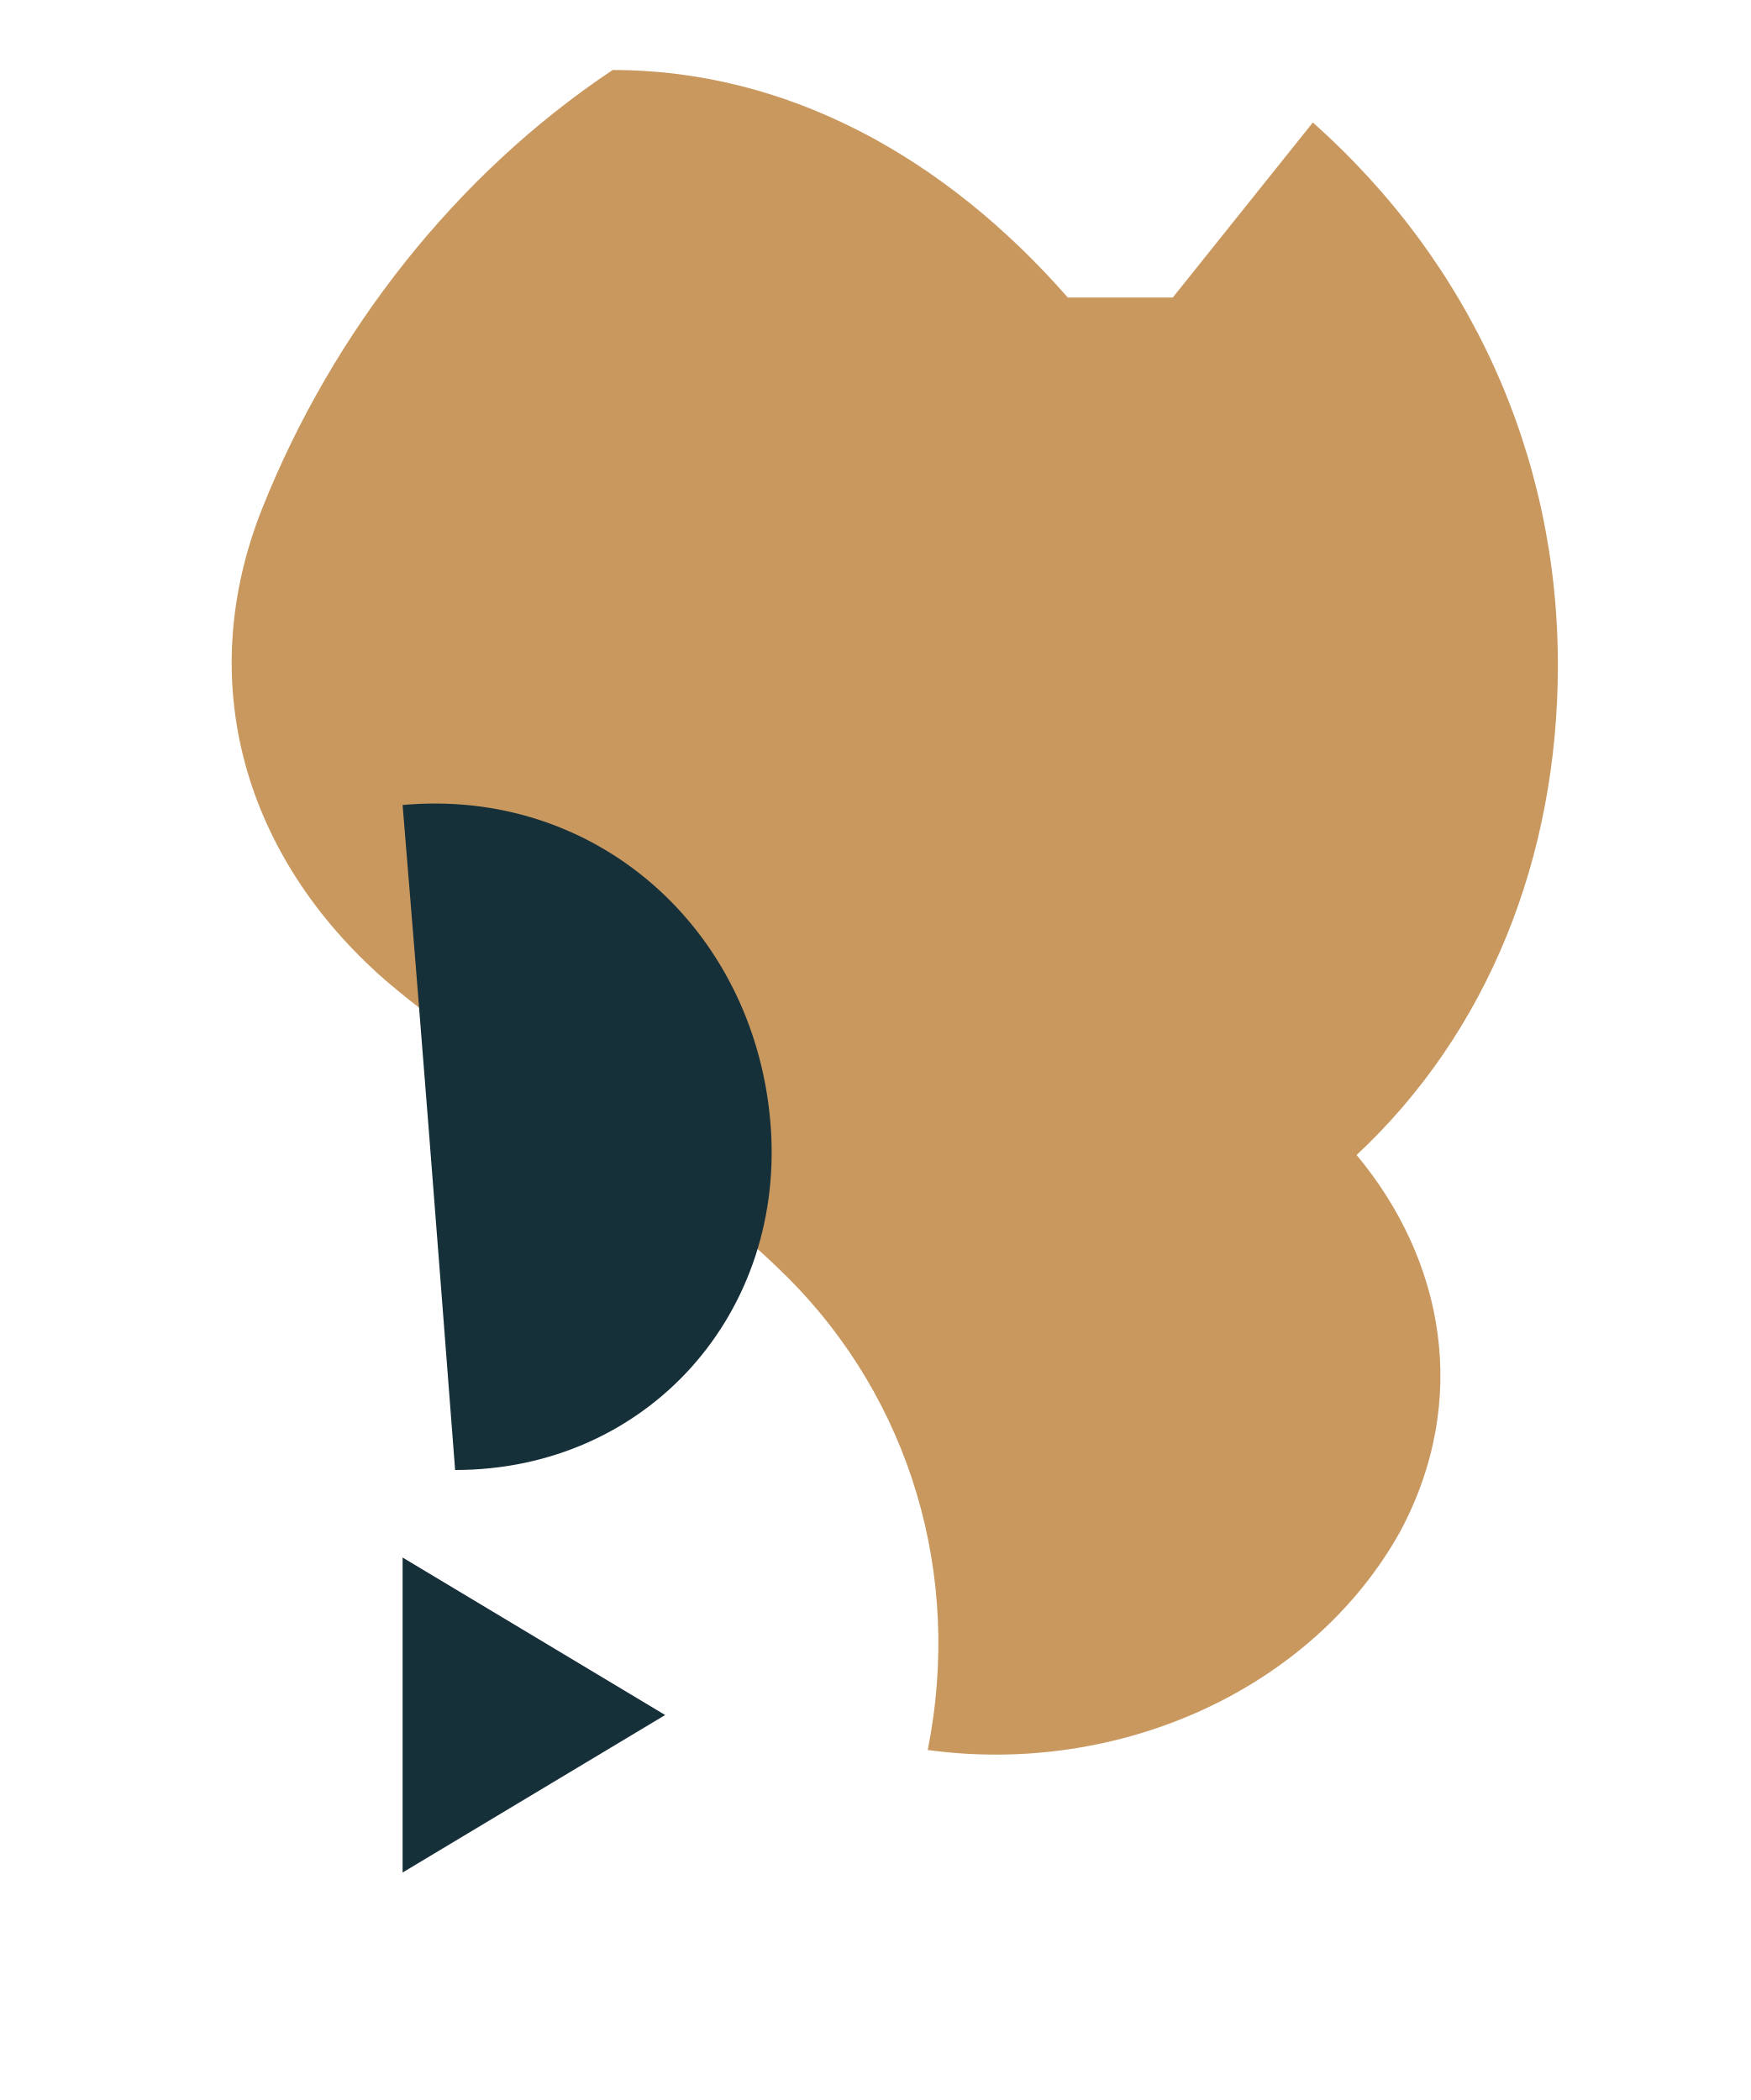
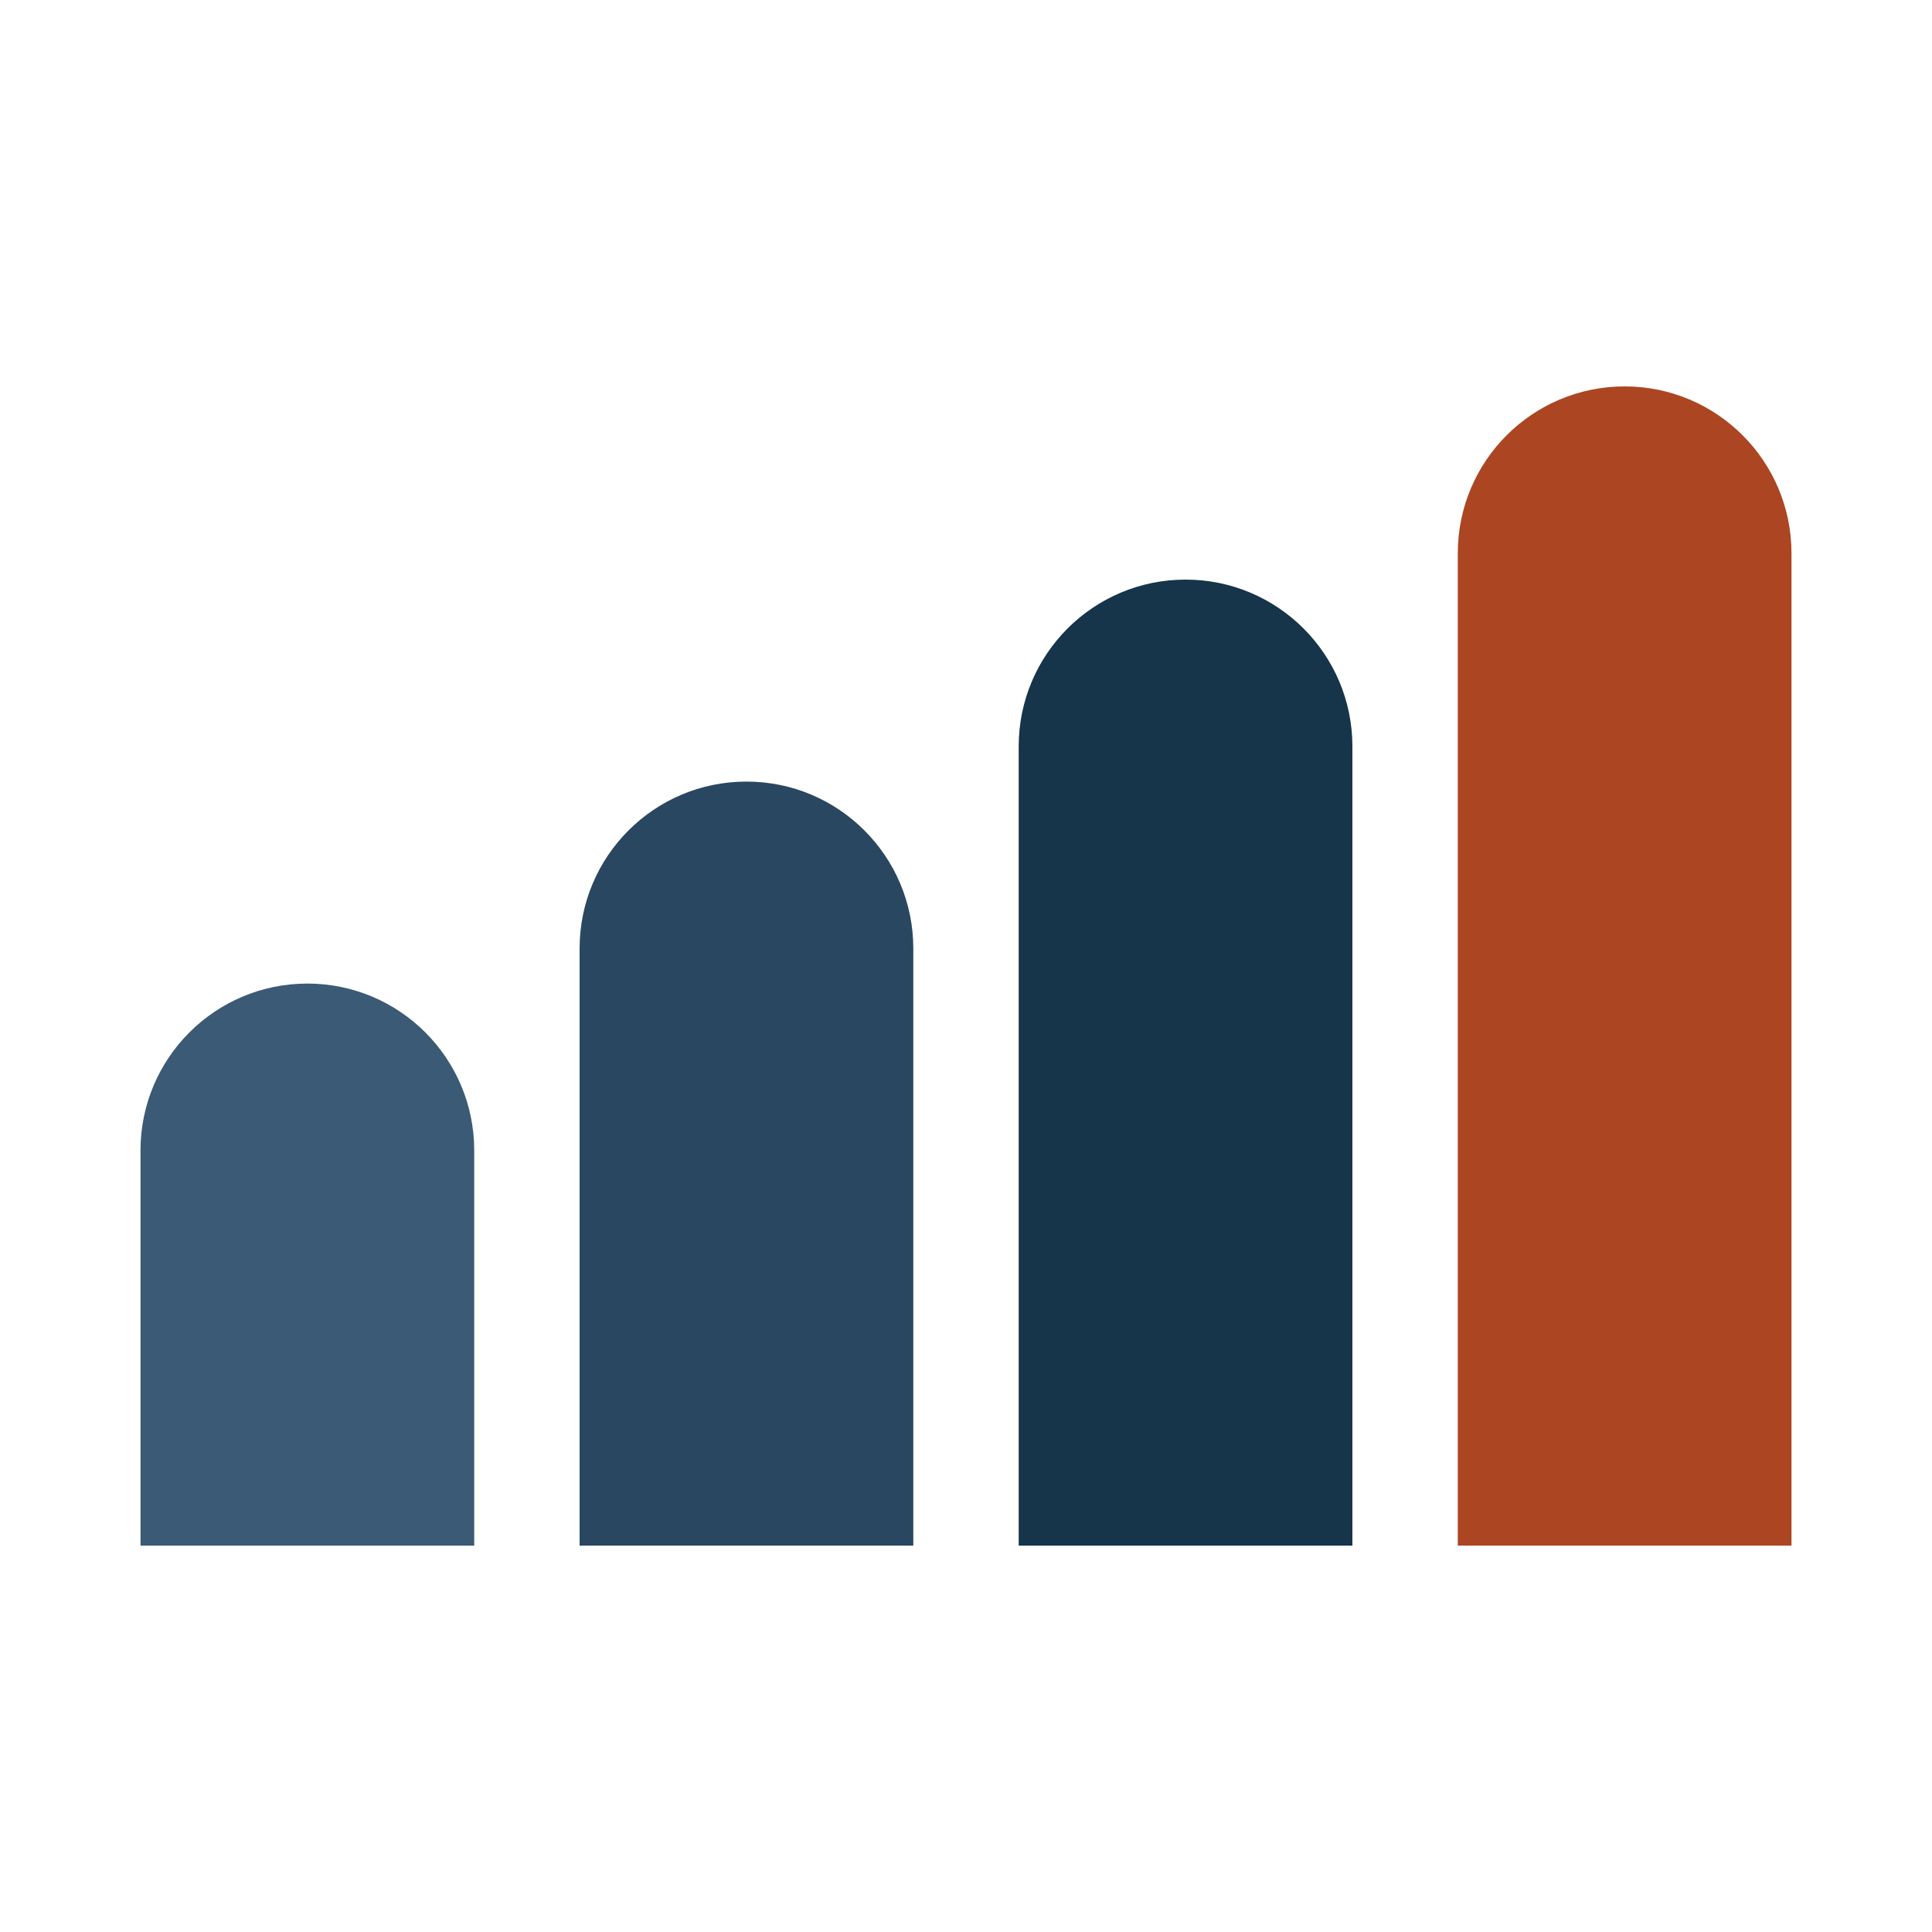
- <svg xmlns="http://www.w3.org/2000/svg" viewBox="0 0 200 240" role="img" aria-label="Player International Fund">
-   <path d="M70,8 C90,8 108,18 122,34 L108,34 L134,34 L150,14 C168,30 178,52 178,76 C178,98 170,118 155,132 C165,144 168,160 160,175 C150,193 128,203 106,200 C110,180 104,160 90,146 C76,132 58,124 44,112 C28,98 22,78 30,58 C38,38 52,20 70,8 Z" fill="#c9985f" />
-   <path d="M46,92 C68,90 86,106 88,128 C90,150 74,168 52,168 C50,142 48,116 46,92 Z" fill="#16303a" />
-   <path d="M46,178 L46,214 L76,196 Z" fill="#16303a" />
+ <svg xmlns="http://www.w3.org/2000/svg" viewBox="0 -28 220 220" role="img" aria-label="Player Fund Inc">
+   <g transform="translate(16 16)">
+     <path d="M0,87A19,19 0 0 1 38,87L38,132L0,132Z" fill="#3b5a75" />
+     <path d="M50,64A19,19 0 0 1 88,64L88,132L50,132Z" fill="#2a4762" />
+     <path d="M100,41A19,19 0 0 1 138,41L138,132L100,132Z" fill="#16344a" />
+     <path d="M150,19A19,19 0 0 1 188,19L188,132L150,132Z" fill="#ac4622" />
+   </g>
</svg>
